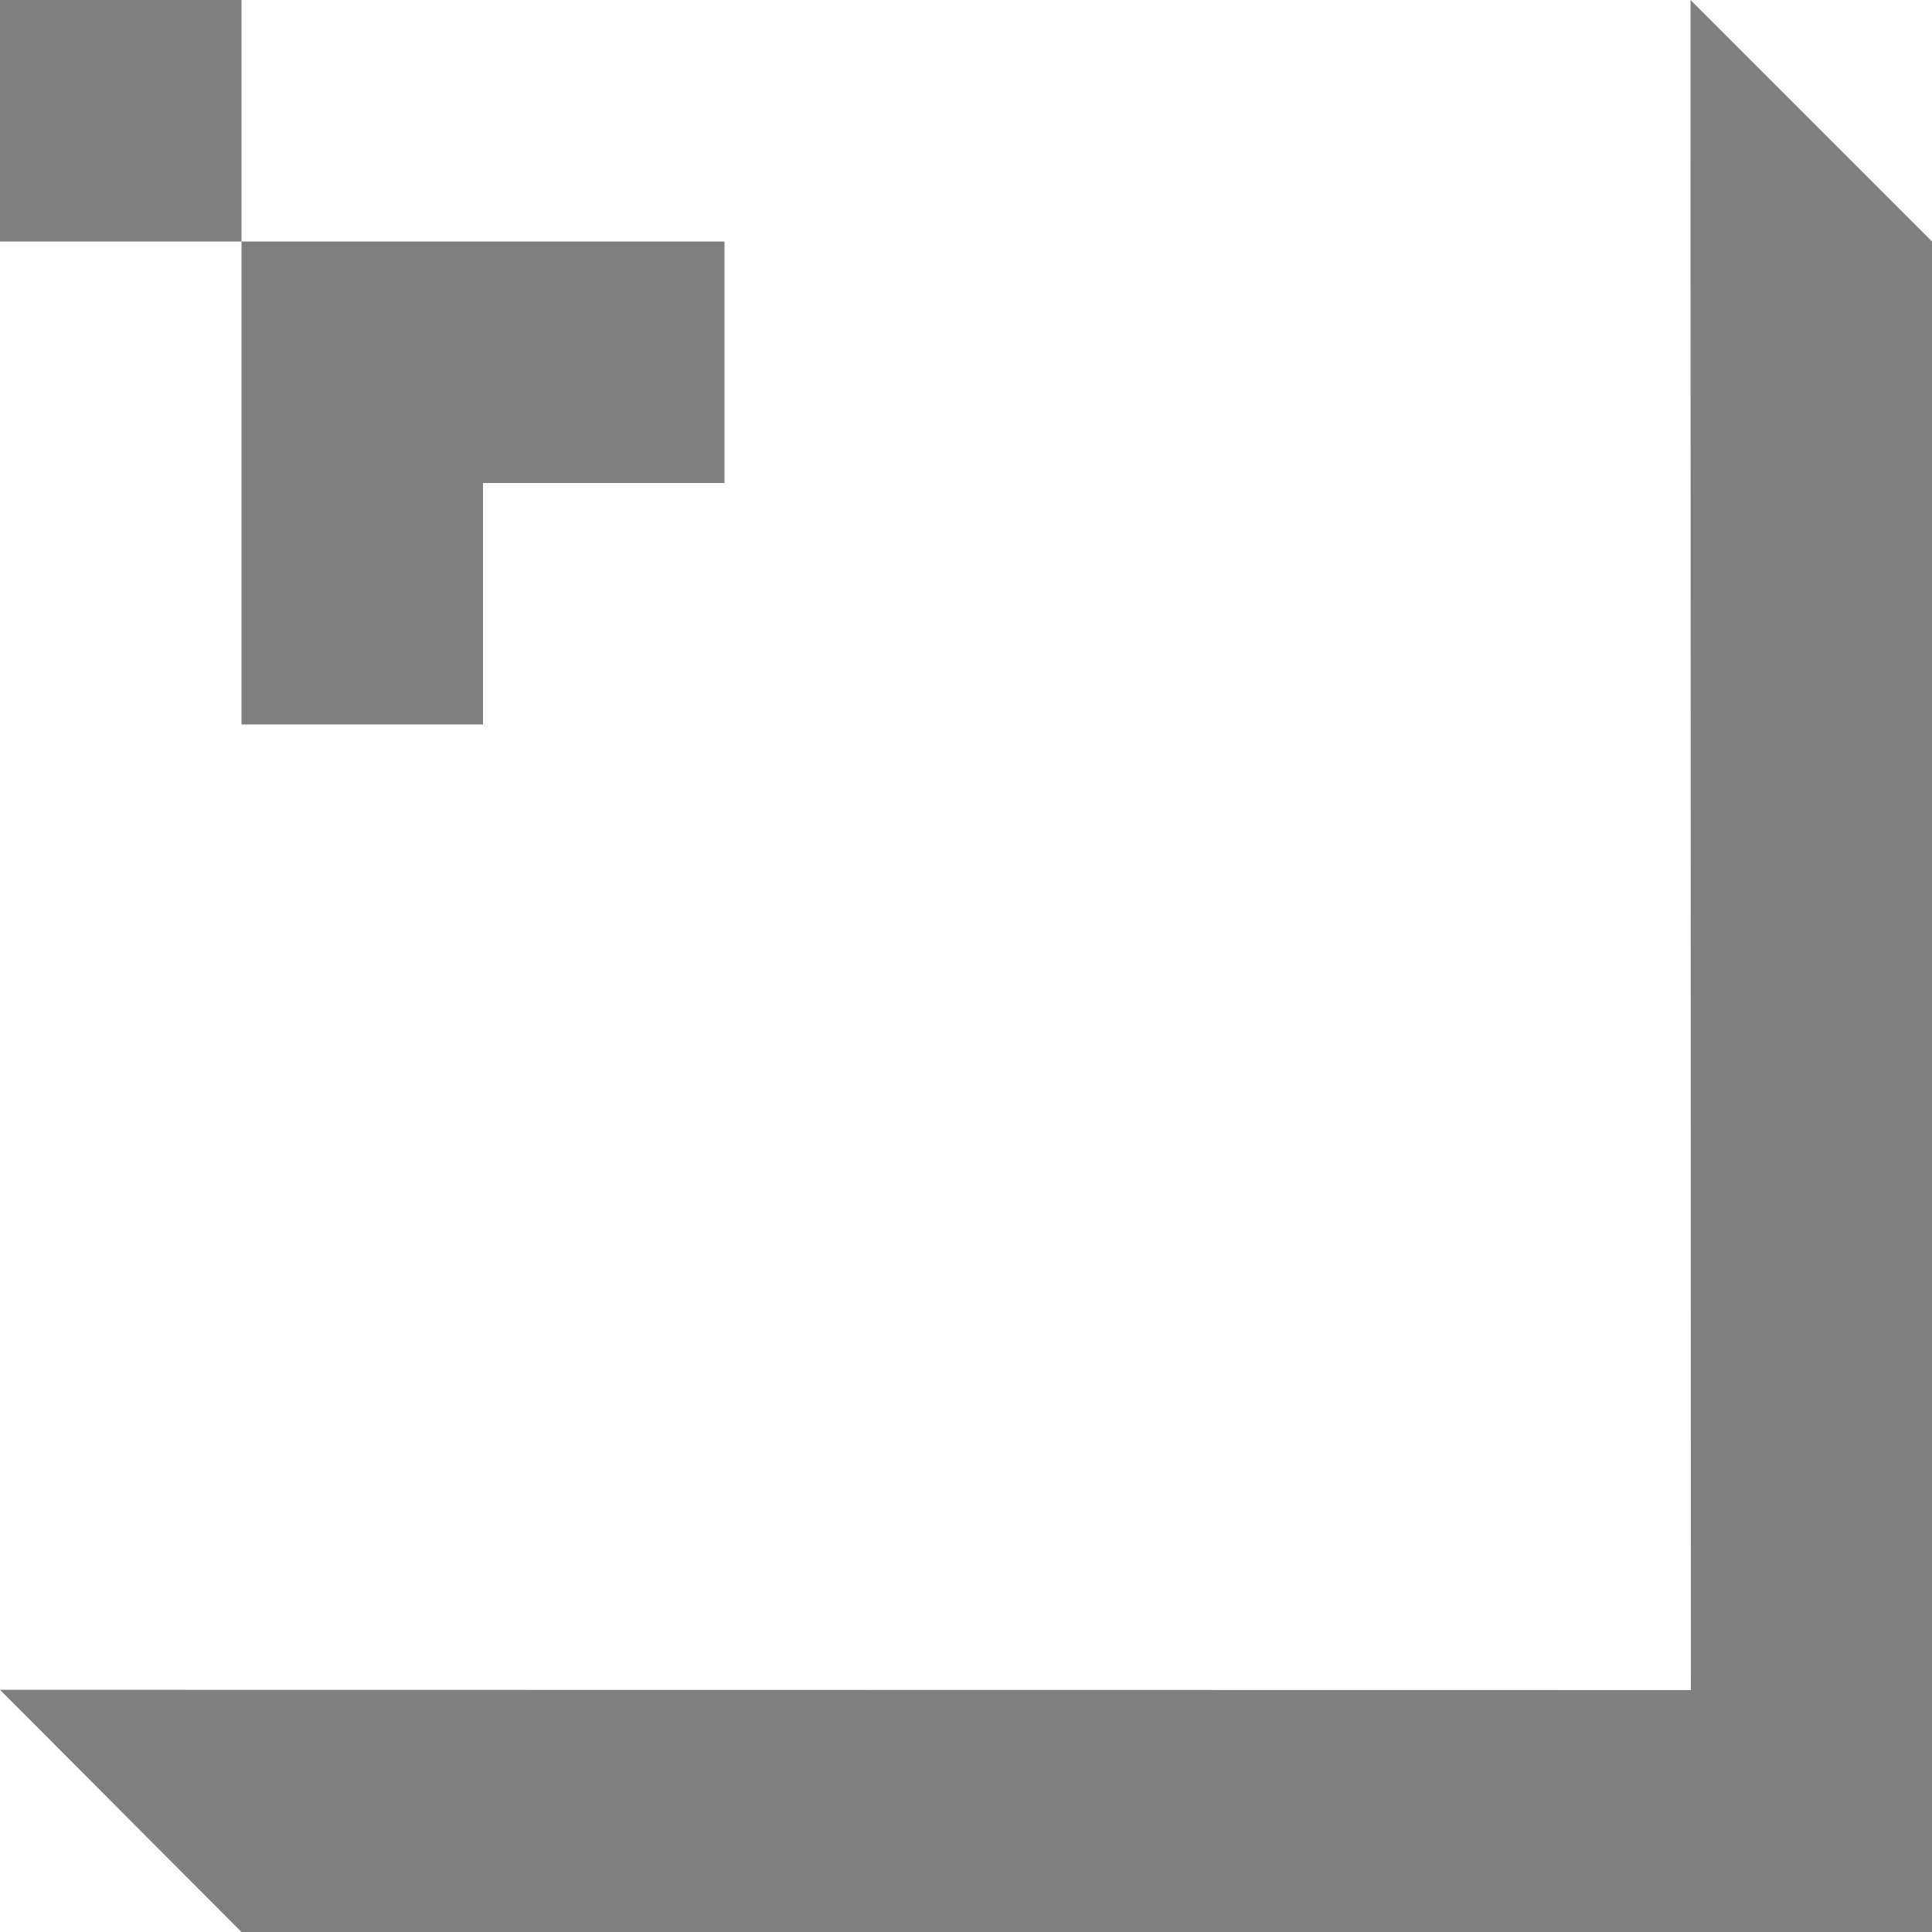
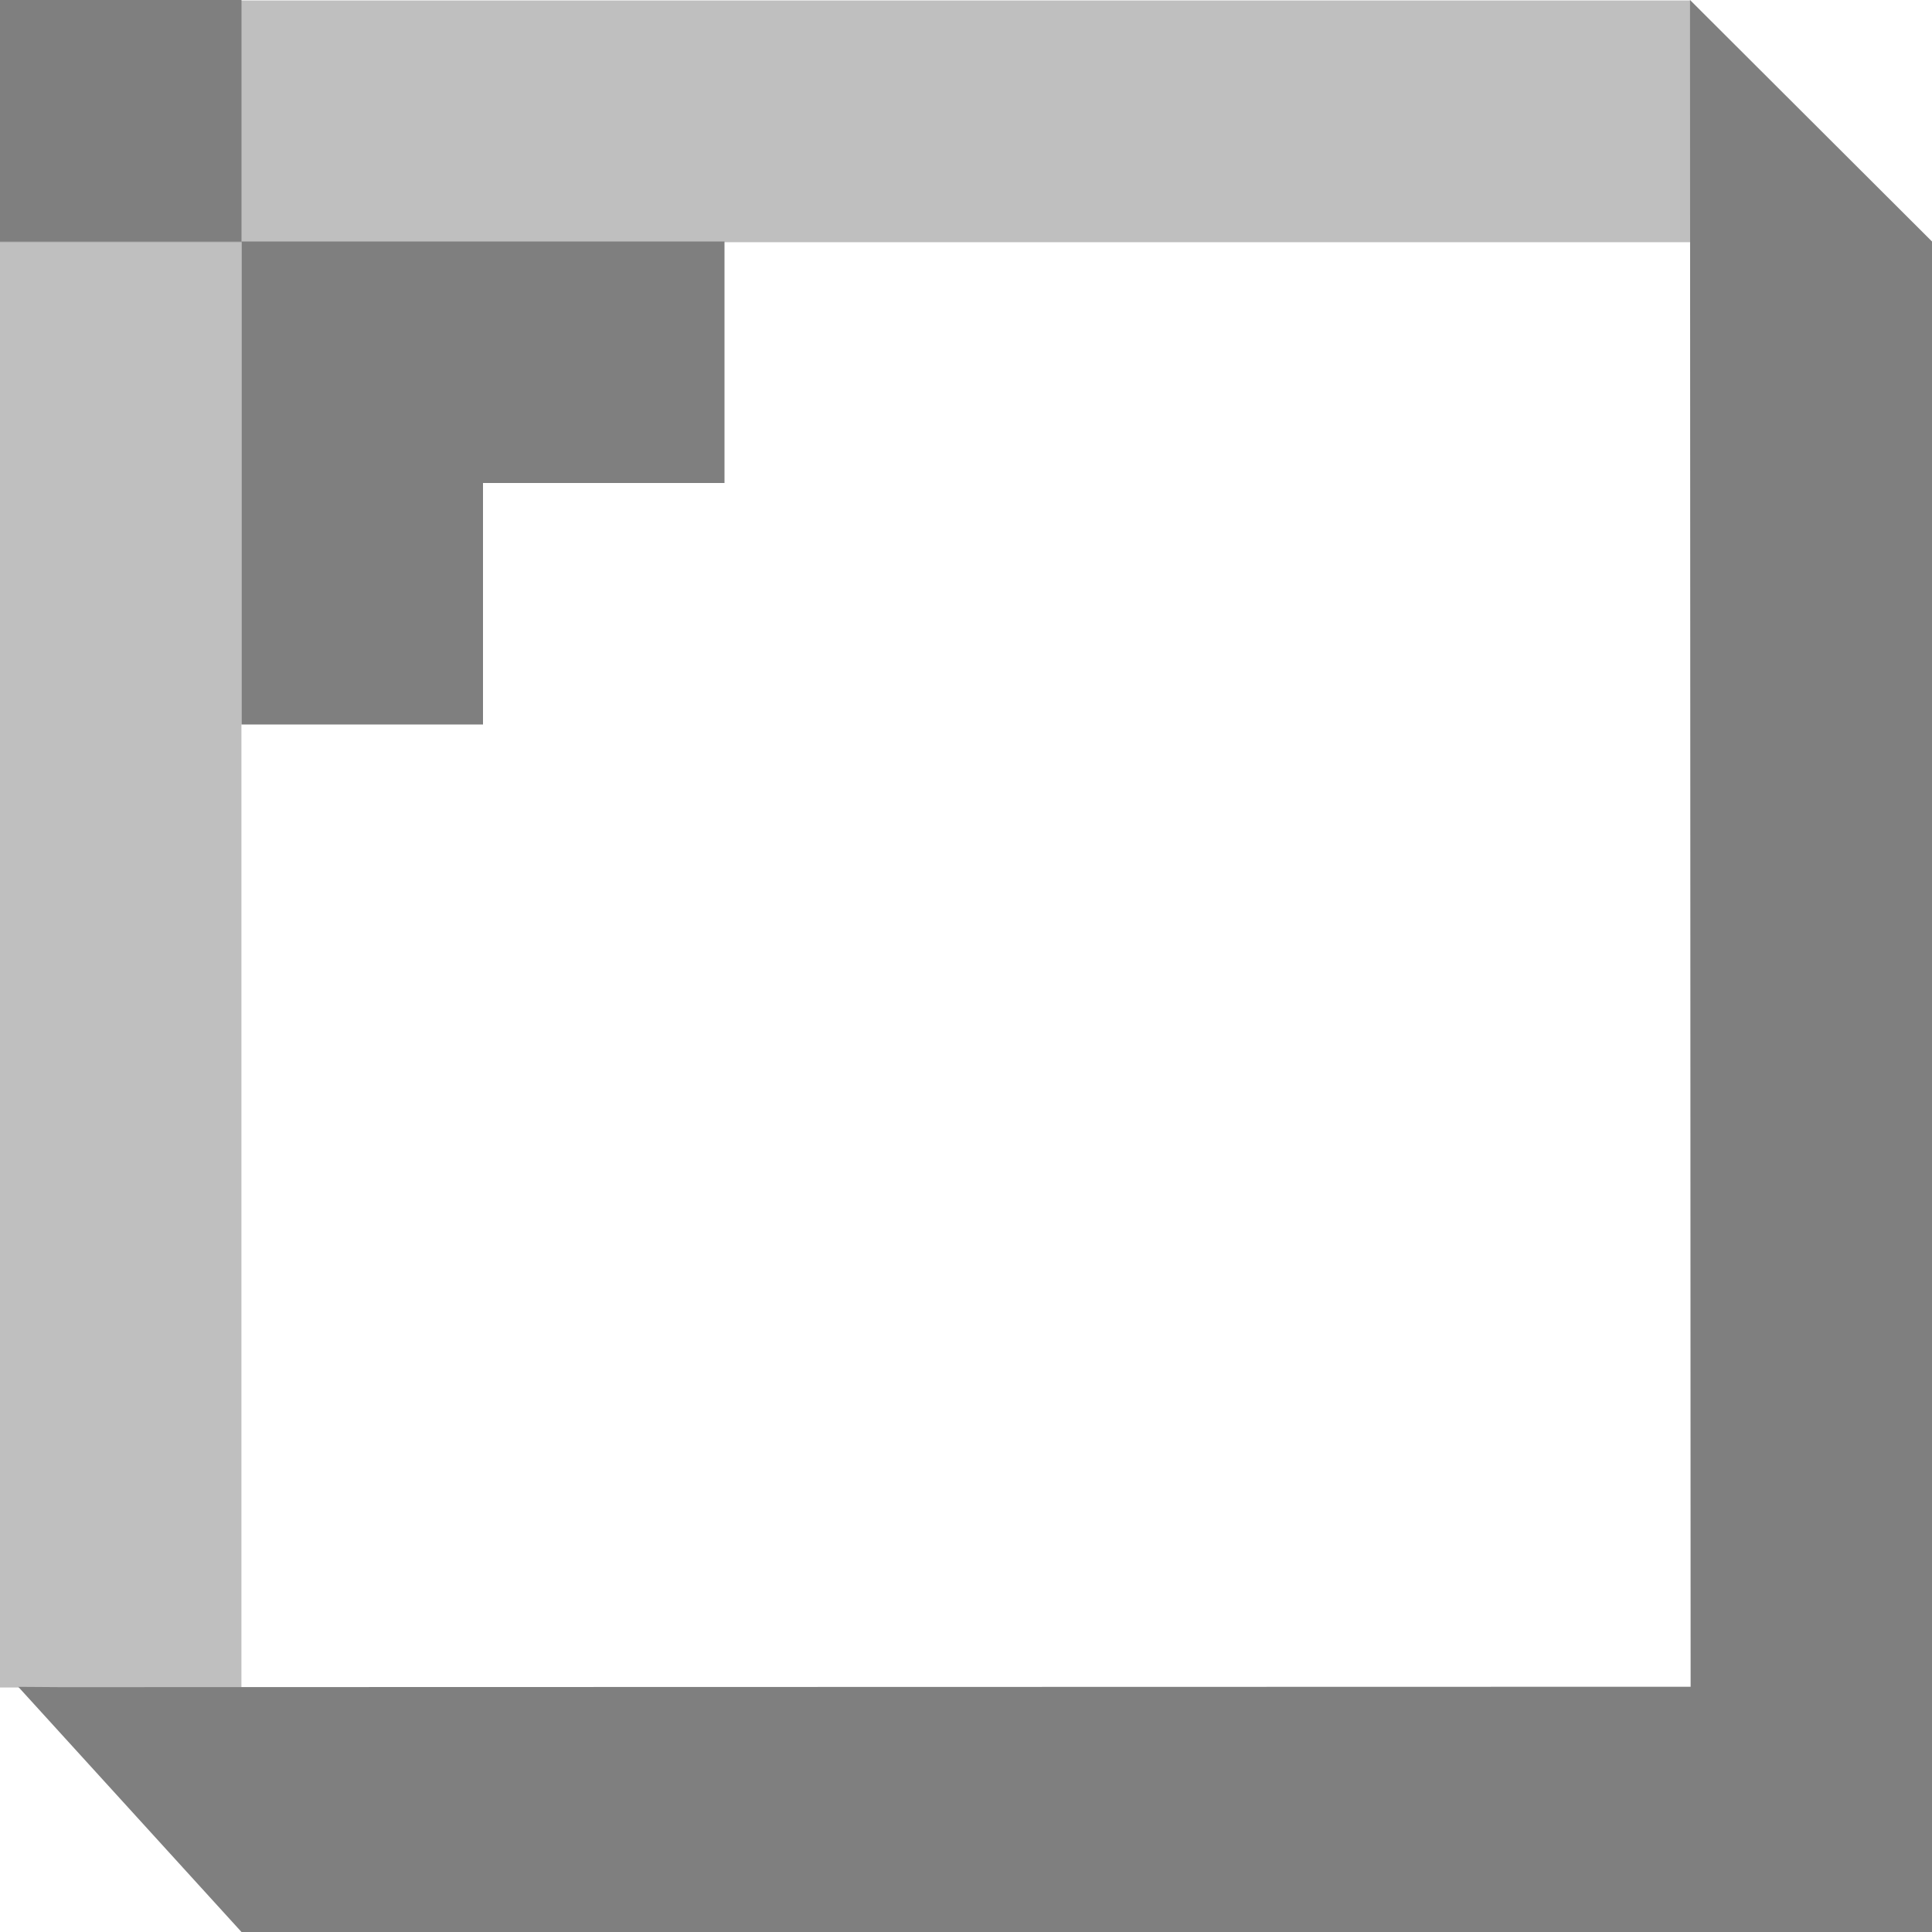
<svg xmlns="http://www.w3.org/2000/svg" version="1.1" width="144" height="144" viewBox="0,0,144,144">
  <g transform="translate(-168,-108)">
-     <g data-paper-data="{&quot;isPaintingLayer&quot;:true}" fill="#7f7f7f" fill-rule="nonzero" stroke="none" stroke-width="1" stroke-linecap="butt" stroke-linejoin="miter" stroke-miterlimit="10" stroke-dasharray="" stroke-dashoffset="0" style="mix-blend-mode: normal">
-       <path d="M312,252h-126l-18,-18.052l126.029,0.019l-0.029,-125.967l18,18z" />
-       <path d="M168,126v-18h18v18z" />
-       <path d="M222,126v18h-18v18h-18v-18v-18z" />
+     <g stroke="none" stroke-miterlimit="10">
+       <path d="M312,252h-126l-16.637,-18.273l3.143,0.021l121.503,-0.028l-0.046,-125.721l18.037,18z" fill="#7f7f7f" />
+       <path d="M168,126.053v-18.018h126v18.018z" fill-opacity="0.502" fill="#808080" />
+       <path d="M168,126v-18h18v18z" fill="#7f7f7f" />
+       <path d="M222,126v18h-18v18h-18v-18v-18z" fill="#7f7f7f" />
+       <path d="M168,233.776v-107.809h17.995v107.809z" fill-opacity="0.502" fill="#808080" />
    </g>
  </g>
</svg>
